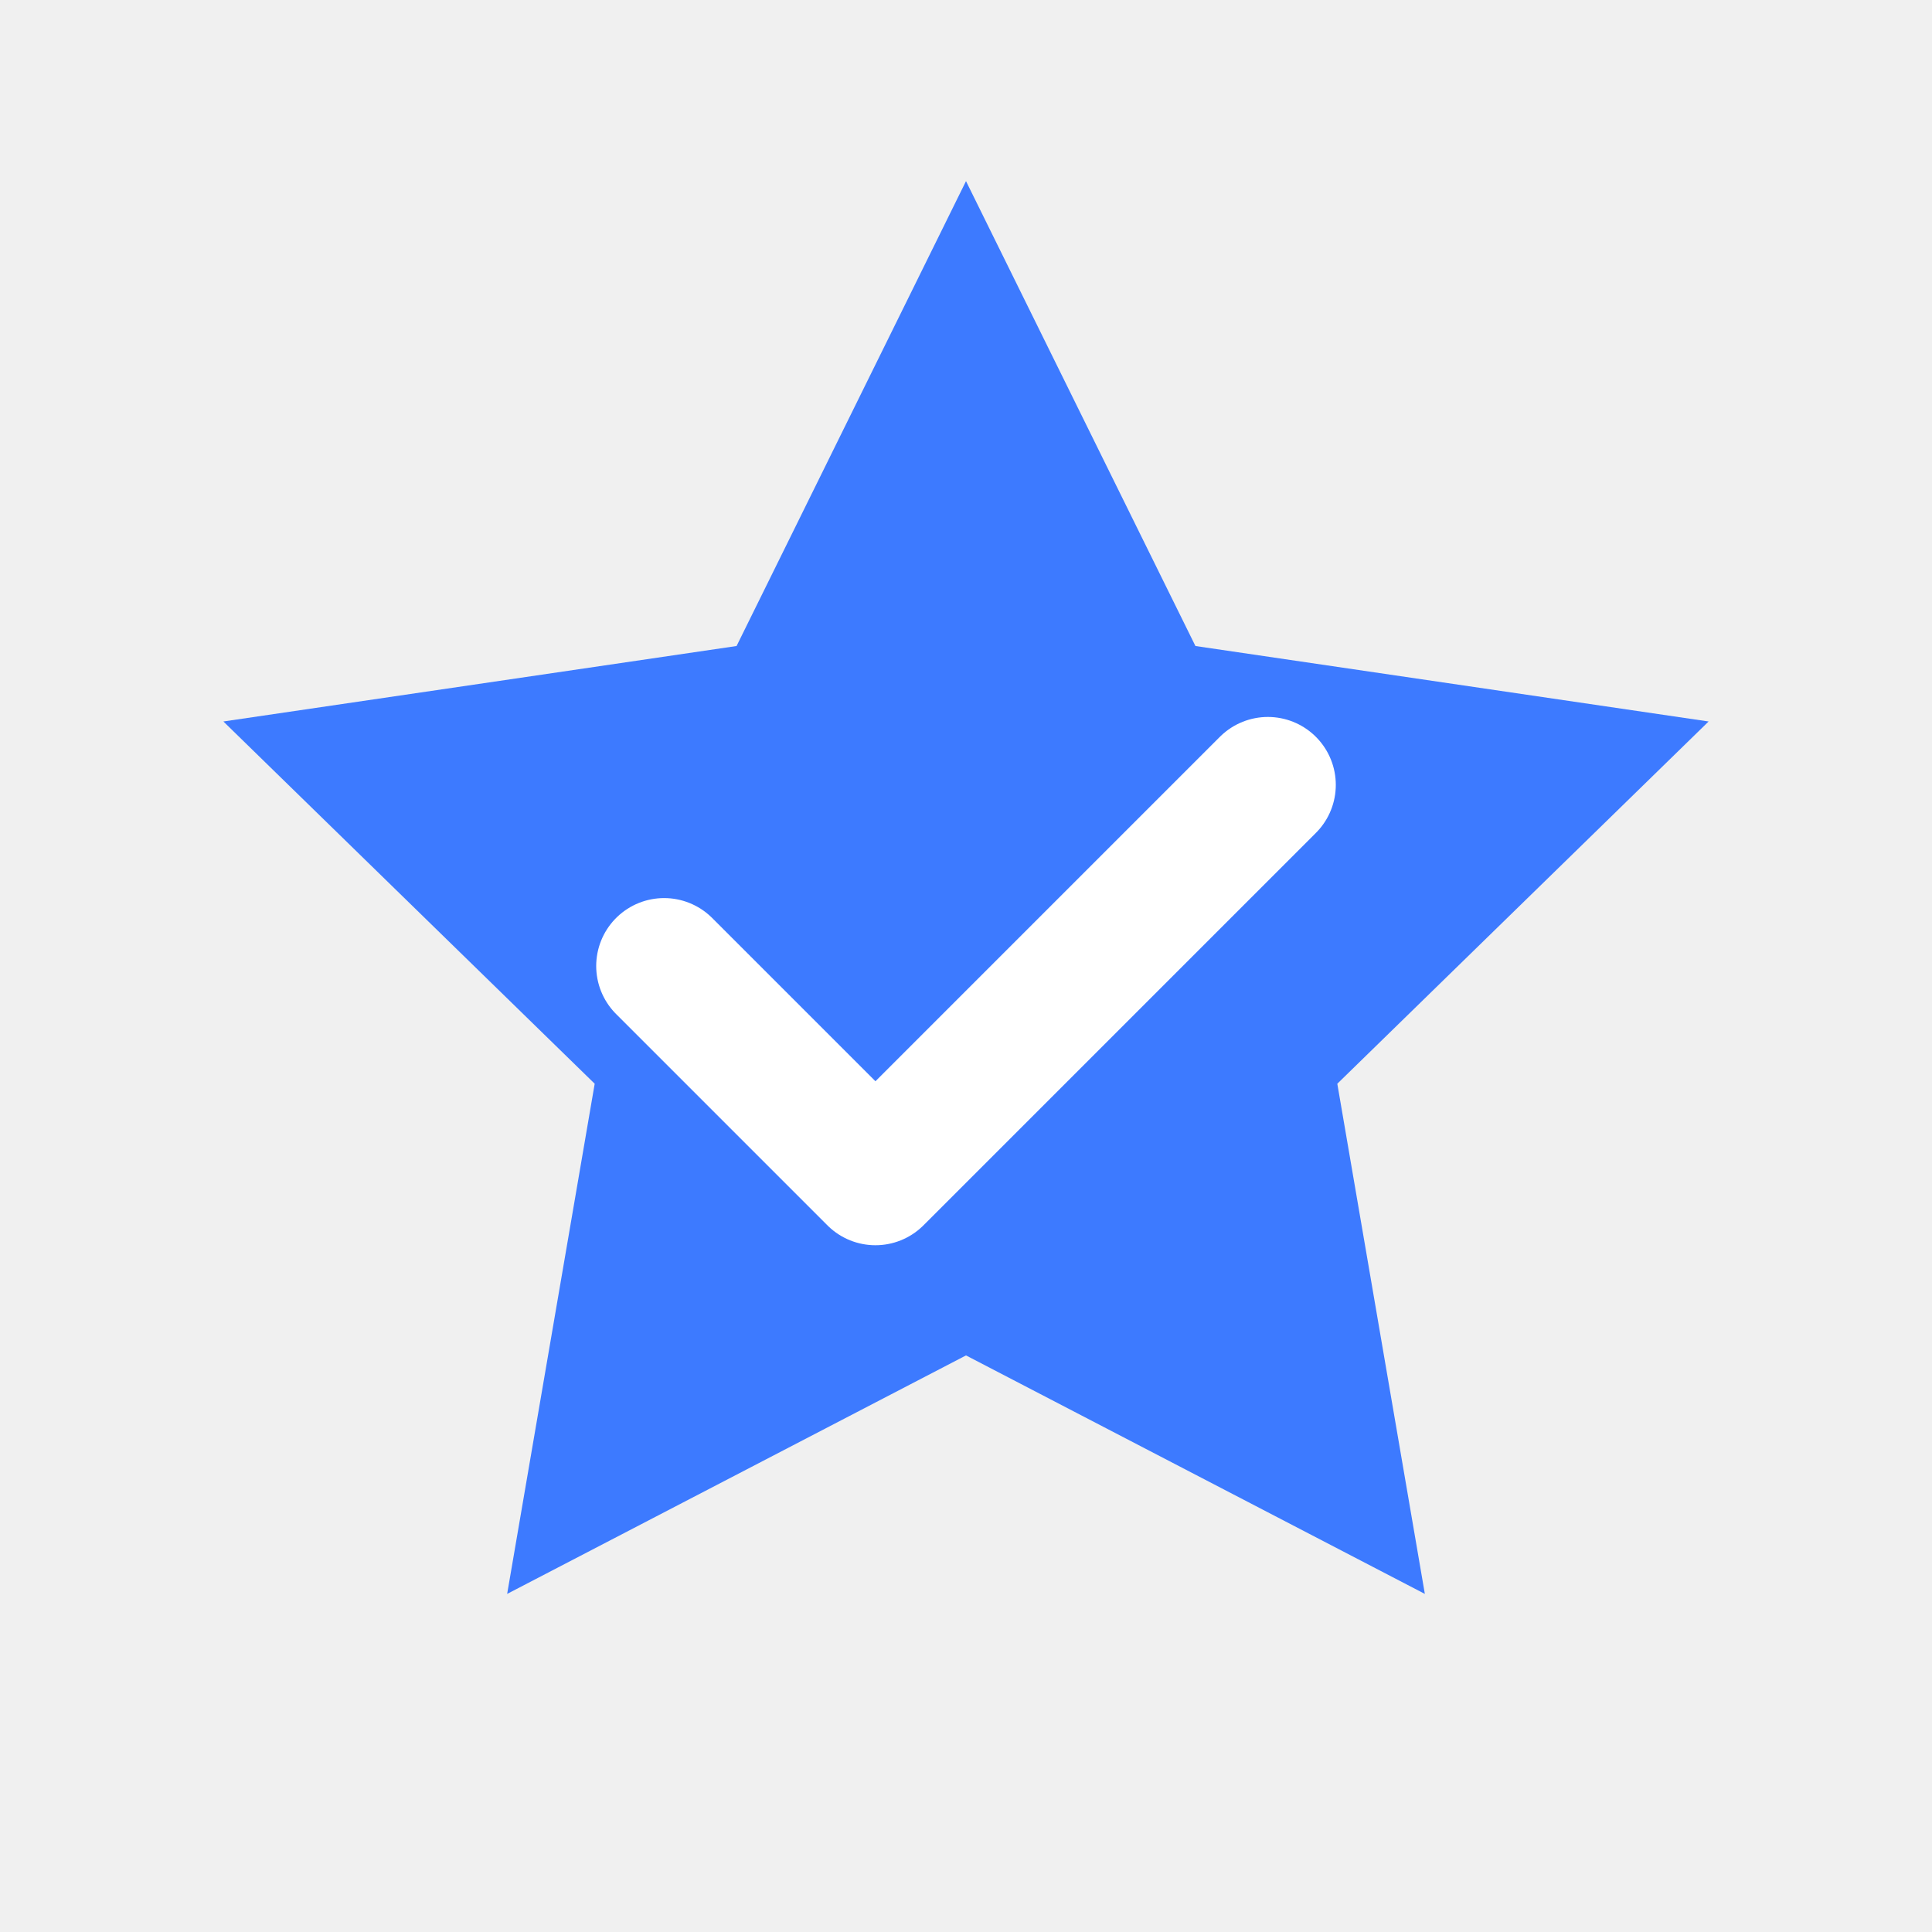
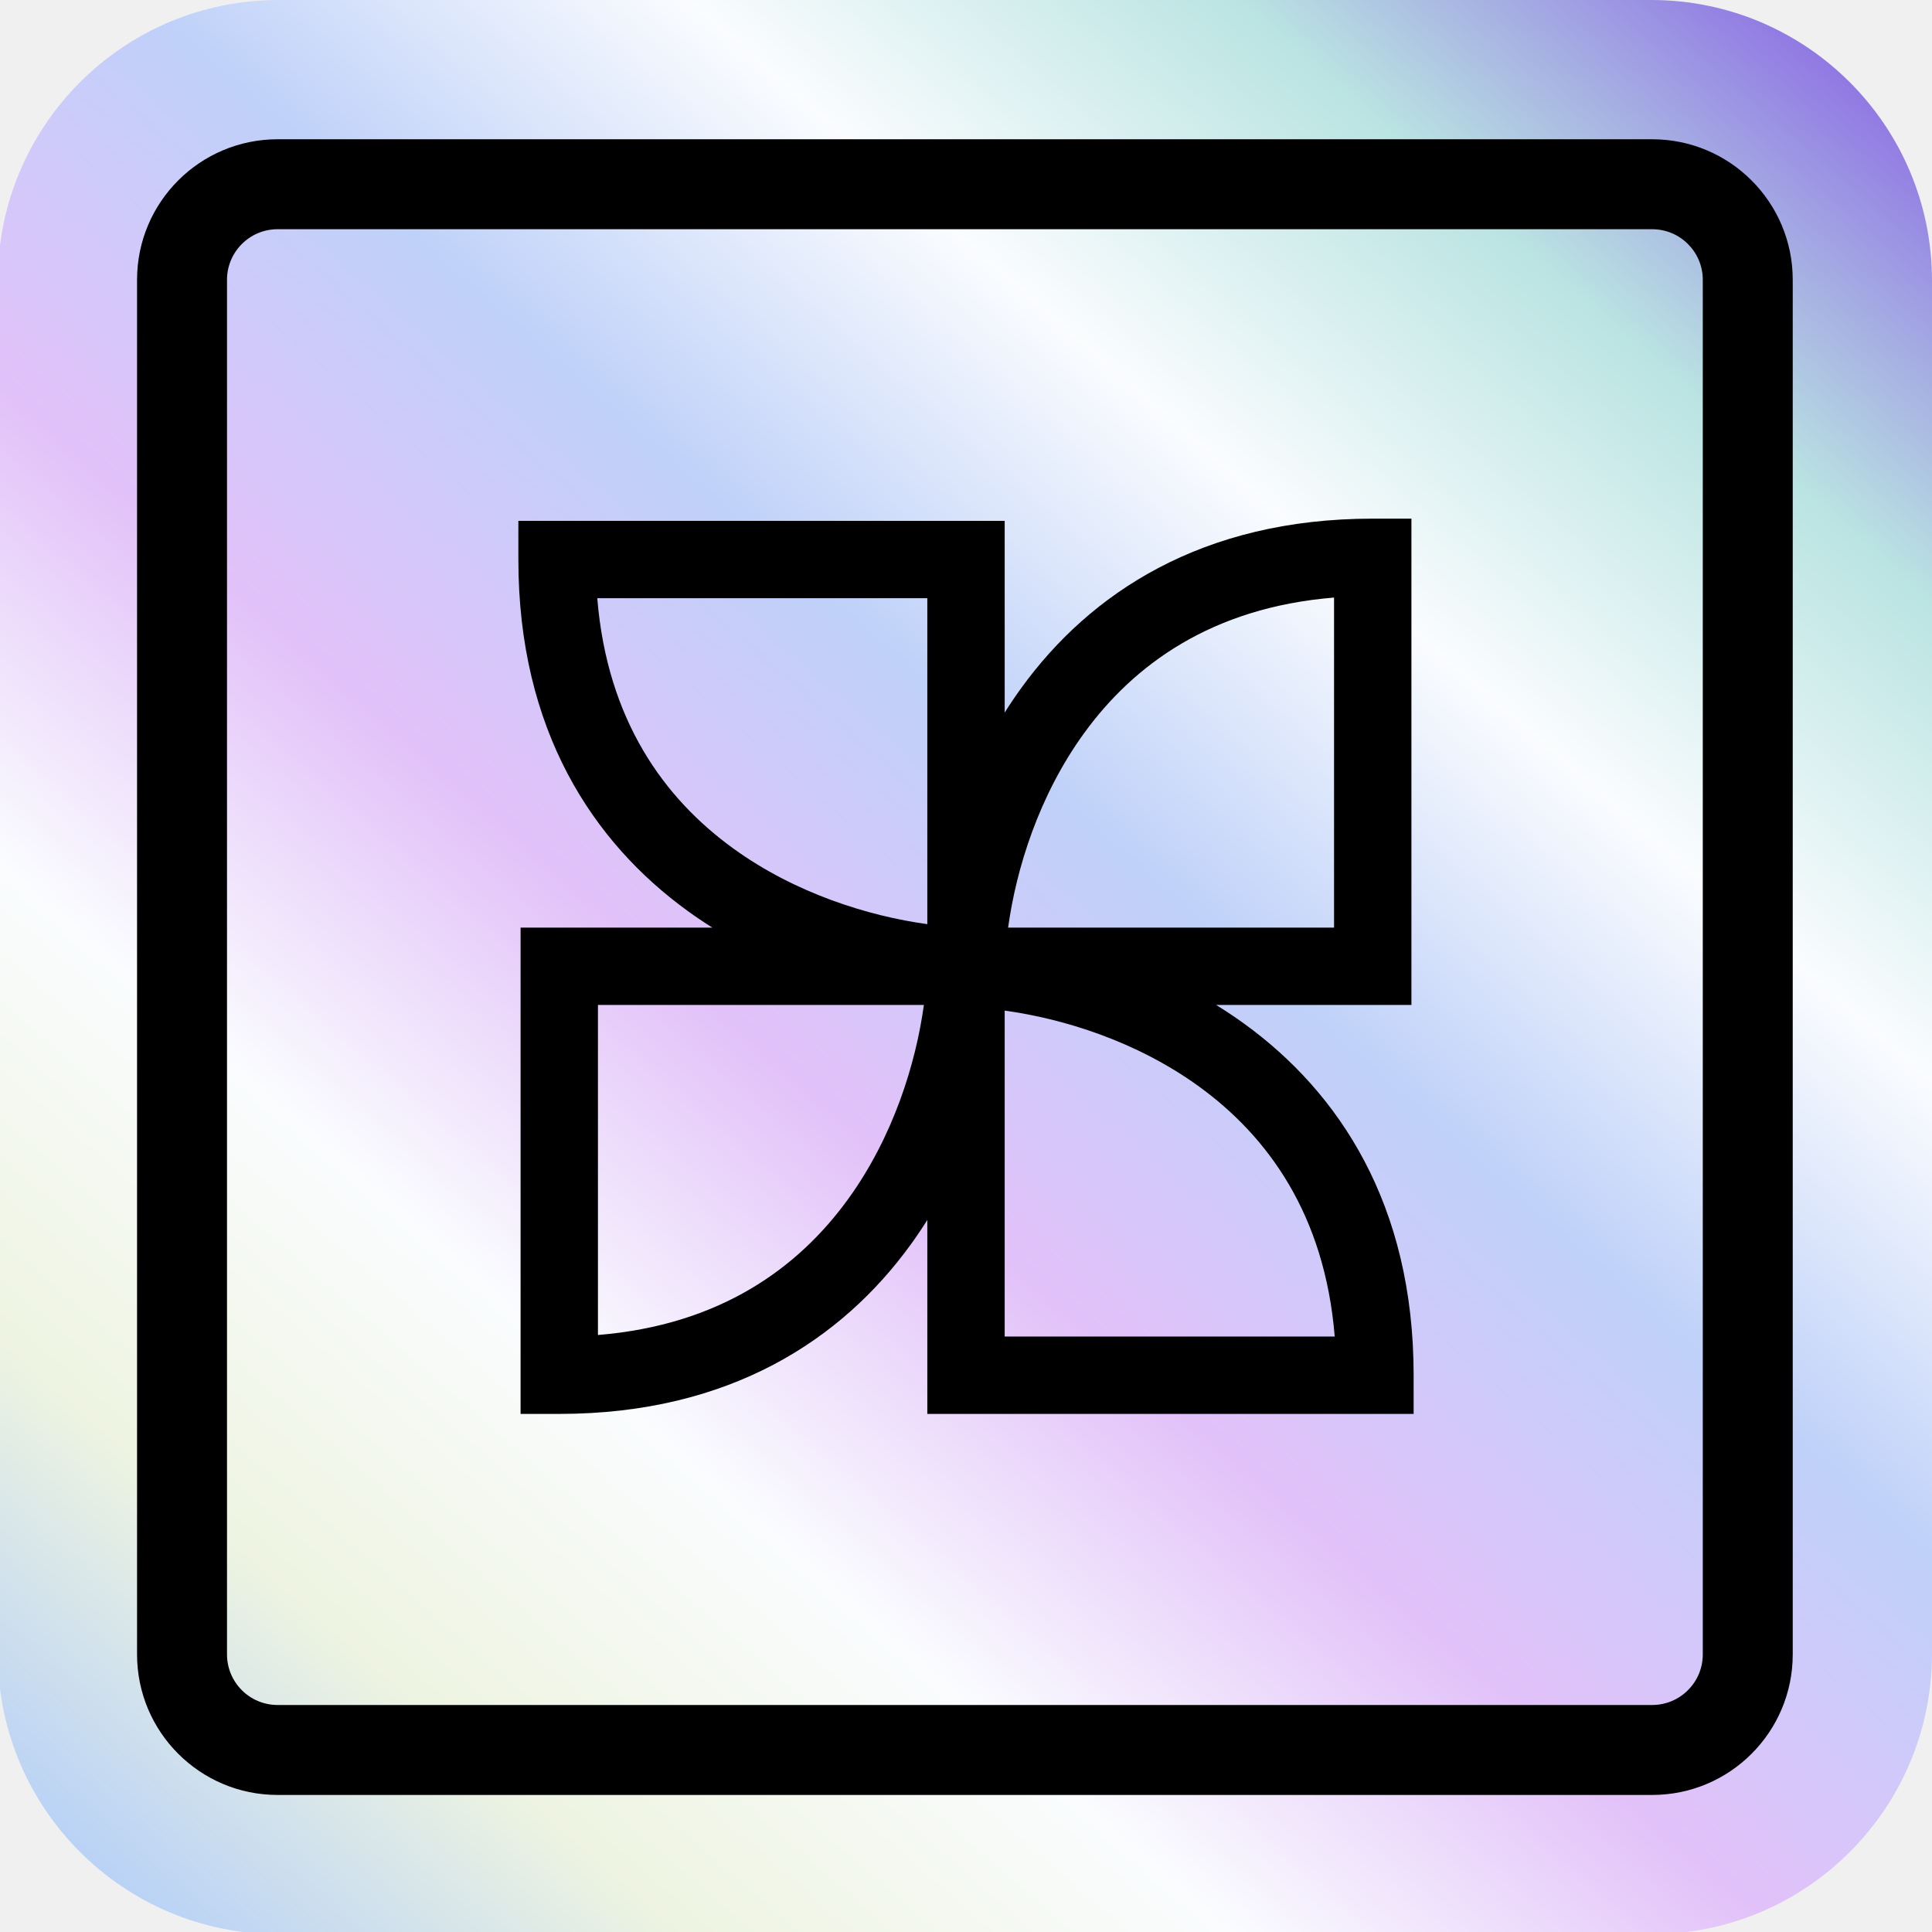
- <svg xmlns="http://www.w3.org/2000/svg" viewBox="0 0 64 64" fill="none">
-   <path d="M32 6l7.6 15.4 17 2.5-12.3 12 2.9 16.9L32 44.9 16.8 52.8l2.9-16.9L7.4 23.9l17-2.5L32 6z" fill="#3D7AFF" />
-   <path d="M22 32l7 7 13-13" stroke="#fff" stroke-width="4.5" stroke-linecap="round" stroke-linejoin="round" />
+ <svg xmlns="http://www.w3.org/2000/svg" width="874" height="874" viewBox="0 0 874 874" fill="none">
+   <g clip-path="url(#clip0_1622_7)">
+     <path d="M-1 126.996C-1 56.858 55.858 0 125.996 0H747.004C817.142 0 874 56.858 874 126.996V748.004C874 818.142 817.142 875 747.004 875H125.996C55.858 875 -1 818.142 -1 748.004V126.996Z" fill="url(#paint0_linear_1622_7)" />
+     <path fill-rule="evenodd" clip-rule="evenodd" d="M747.418 103.693H125.582C112.941 103.693 102.693 113.941 102.693 126.582V748.418C102.693 761.059 112.941 771.307 125.582 771.307H747.418C760.059 771.307 770.307 761.059 770.307 748.418V126.582C770.307 113.941 760.059 103.693 747.418 103.693ZM125.582 63C90.467 63 62 91.467 62 126.582V748.418C62 783.533 90.467 812 125.582 812H747.418C782.533 812 811 783.533 811 748.418V126.582C811 91.467 782.533 63 747.418 63H125.582Z" fill="black" />
+     <path d="M638.5 454.625H550.152C554.461 457.277 558.717 460.11 562.894 463.136C605.705 494.157 639.5 544.829 639.5 622.125V639.625H419.5V551.885C417.138 555.645 414.639 559.362 411.989 563.019C380.968 605.83 330.296 639.625 253 639.625H235.5V419.625H322.24C318.48 417.263 314.763 414.764 311.106 412.114C268.295 381.093 234.5 330.421 234.5 253.125V235.625H454.5V322.364C456.862 318.605 459.362 314.887 462.011 311.231C493.032 268.42 543.704 234.625 621 234.625H638.5V454.625ZM454.5 604.625H603.803C599.295 549.373 573.462 514.016 542.356 491.478C514.124 471.021 481.02 460.827 454.5 457.176V604.625ZM270.5 603.928C325.752 599.42 361.109 573.587 383.647 542.481C404.104 514.249 414.298 481.145 417.949 454.625H270.5V603.928ZM603.5 270.322C548.248 274.83 512.891 300.663 490.353 331.769C469.896 360.001 459.702 393.105 456.051 419.625H603.5V270.322ZM270.197 270.625C274.705 325.877 300.538 361.234 331.644 383.772C359.876 404.229 392.98 414.423 419.5 418.074V270.625H270.197Z" fill="black" />
+   </g>
+   <defs>
+     <linearGradient id="paint0_linear_1622_7" x1="64" y1="875" x2="824" y2="-2.68647e-06" gradientUnits="userSpaceOnUse">
+       <stop stop-color="#B6D0F7" />
+       <stop offset="0.14" stop-color="#EEF4E1" />
+       <stop offset="0.28" stop-color="#FAFCFE" />
+       <stop offset="0.42" stop-color="#E2C1F9" />
+       <stop offset="0.57" stop-color="#BFD1F9" />
+       <stop offset="0.71" stop-color="#FAFCFE" />
+       <stop offset="0.85" stop-color="#BAE4E2" />
+       <stop offset="1" stop-color="#8C6BE3" />
+     </linearGradient>
+     <clipPath id="clip0_1622_7">
+       <rect width="874" height="874" fill="white" />
+     </clipPath>
+   </defs>
</svg>
